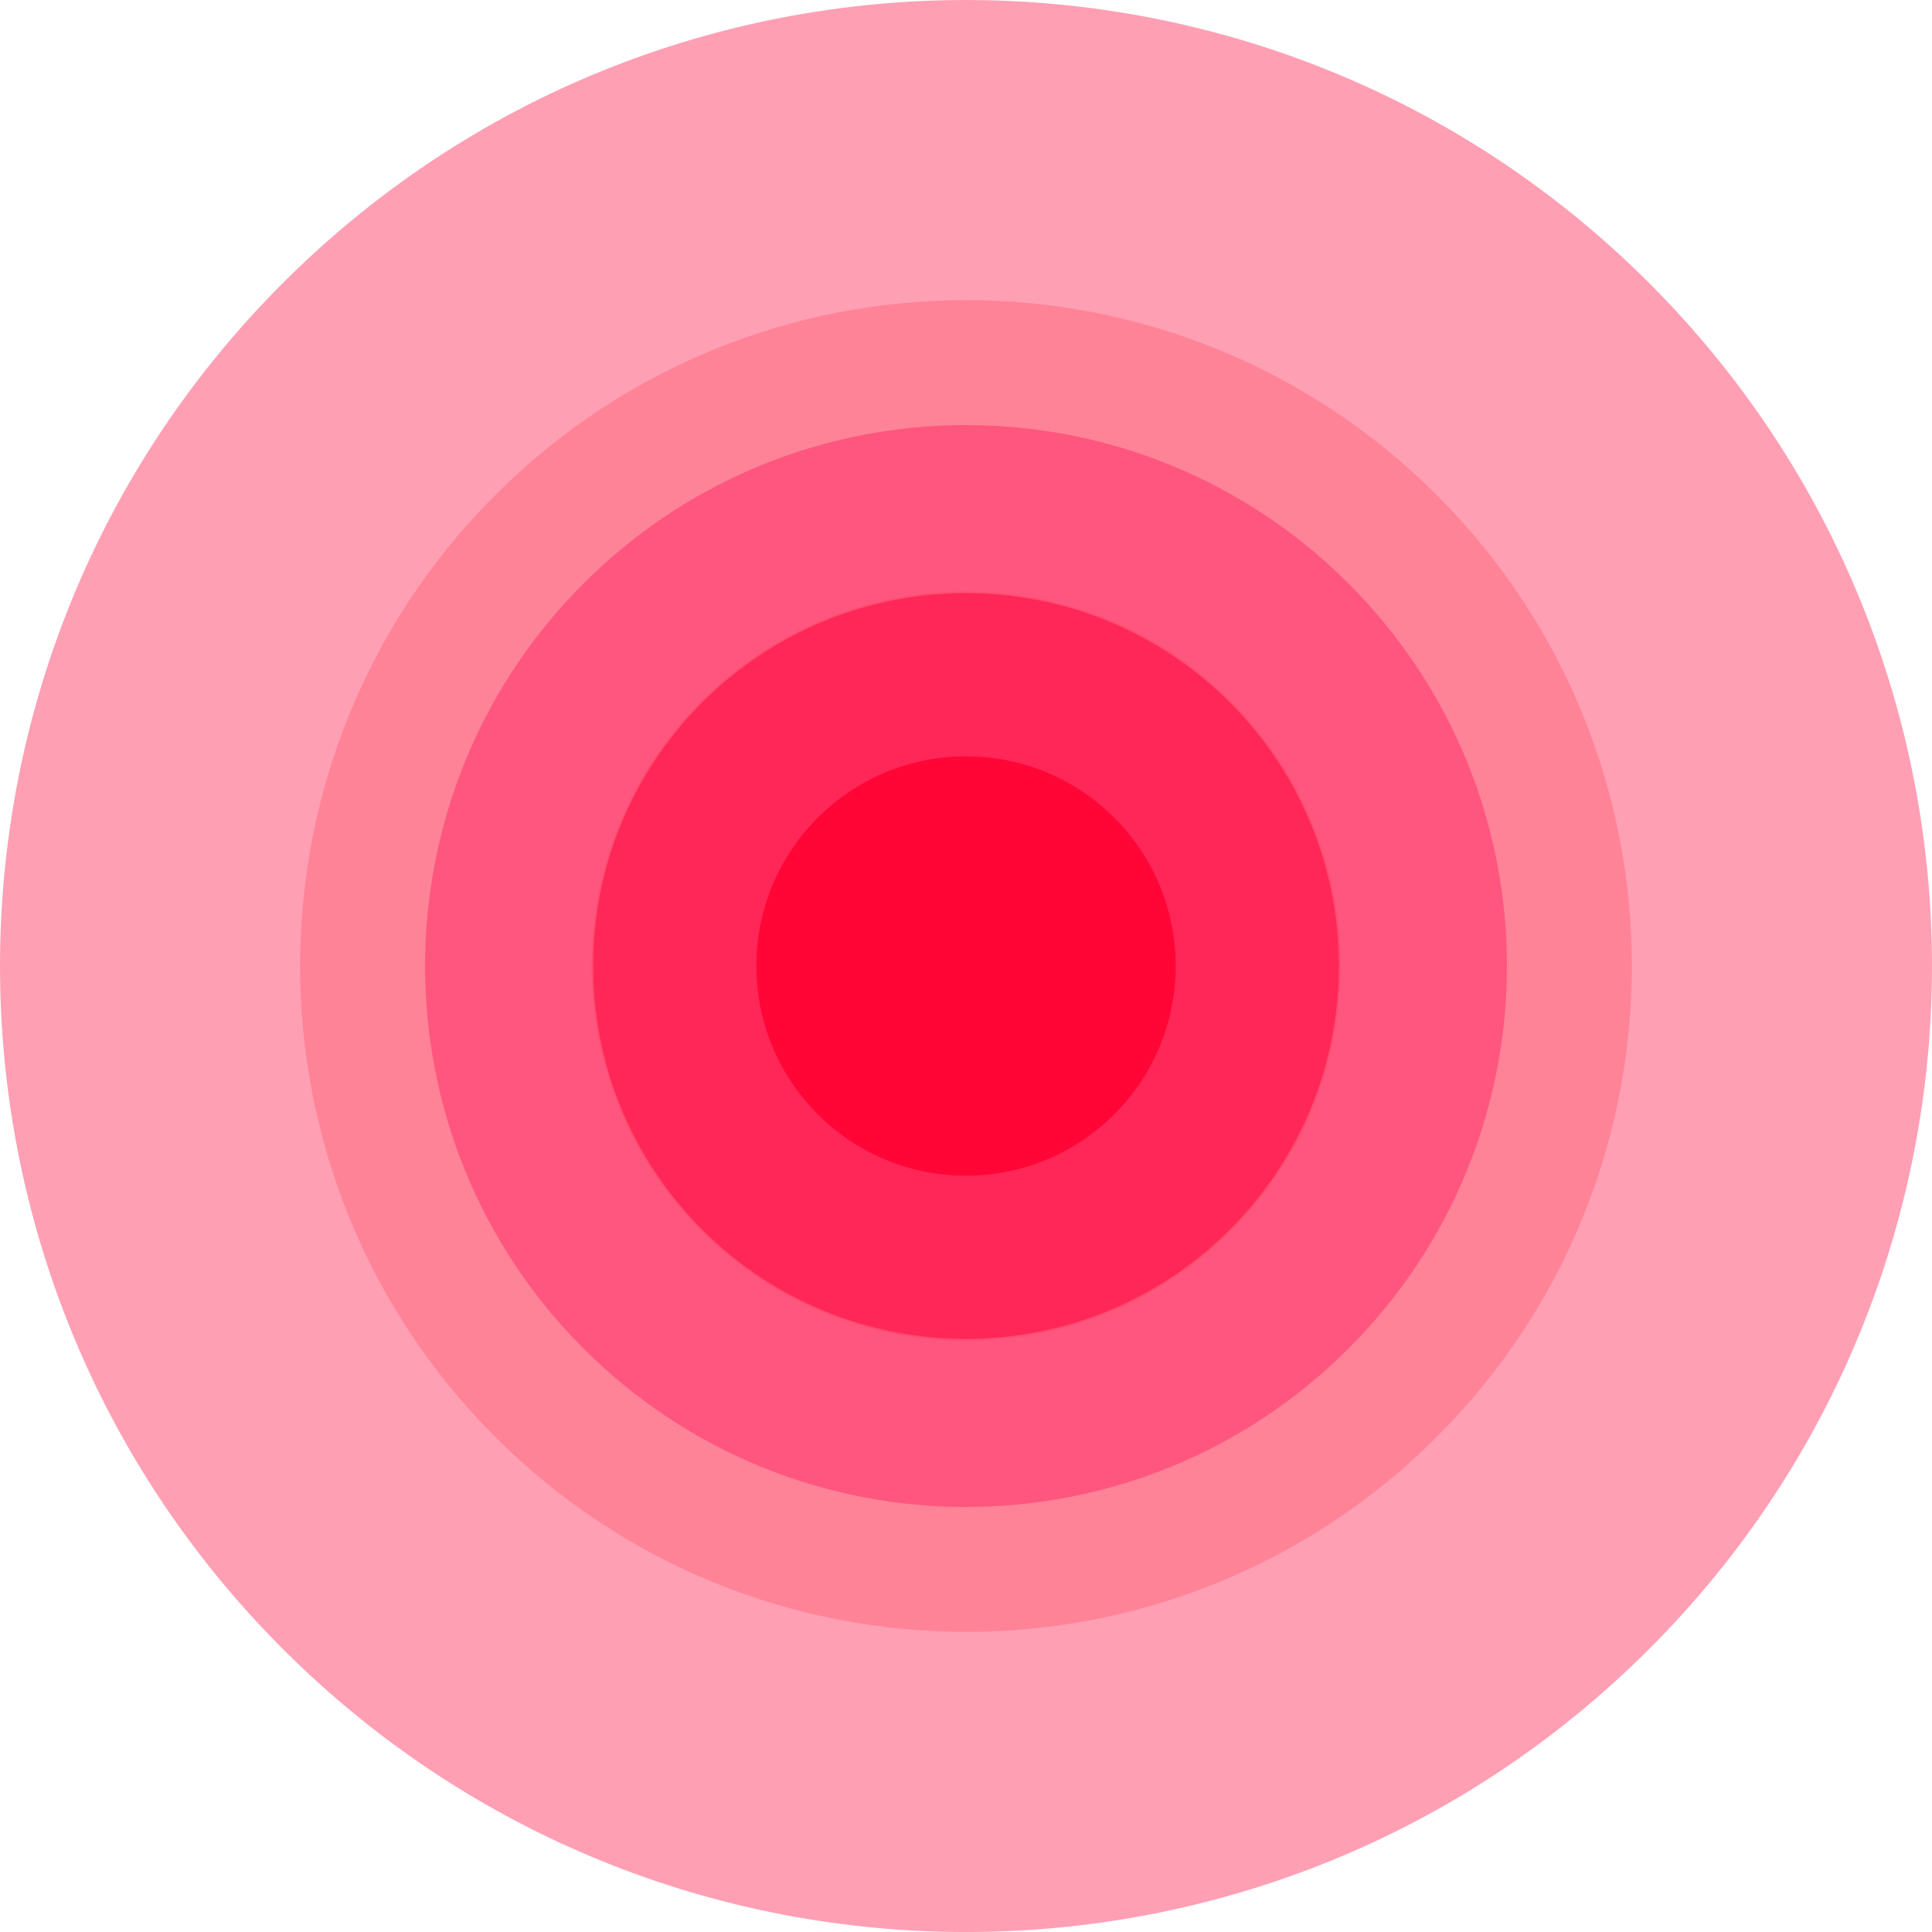
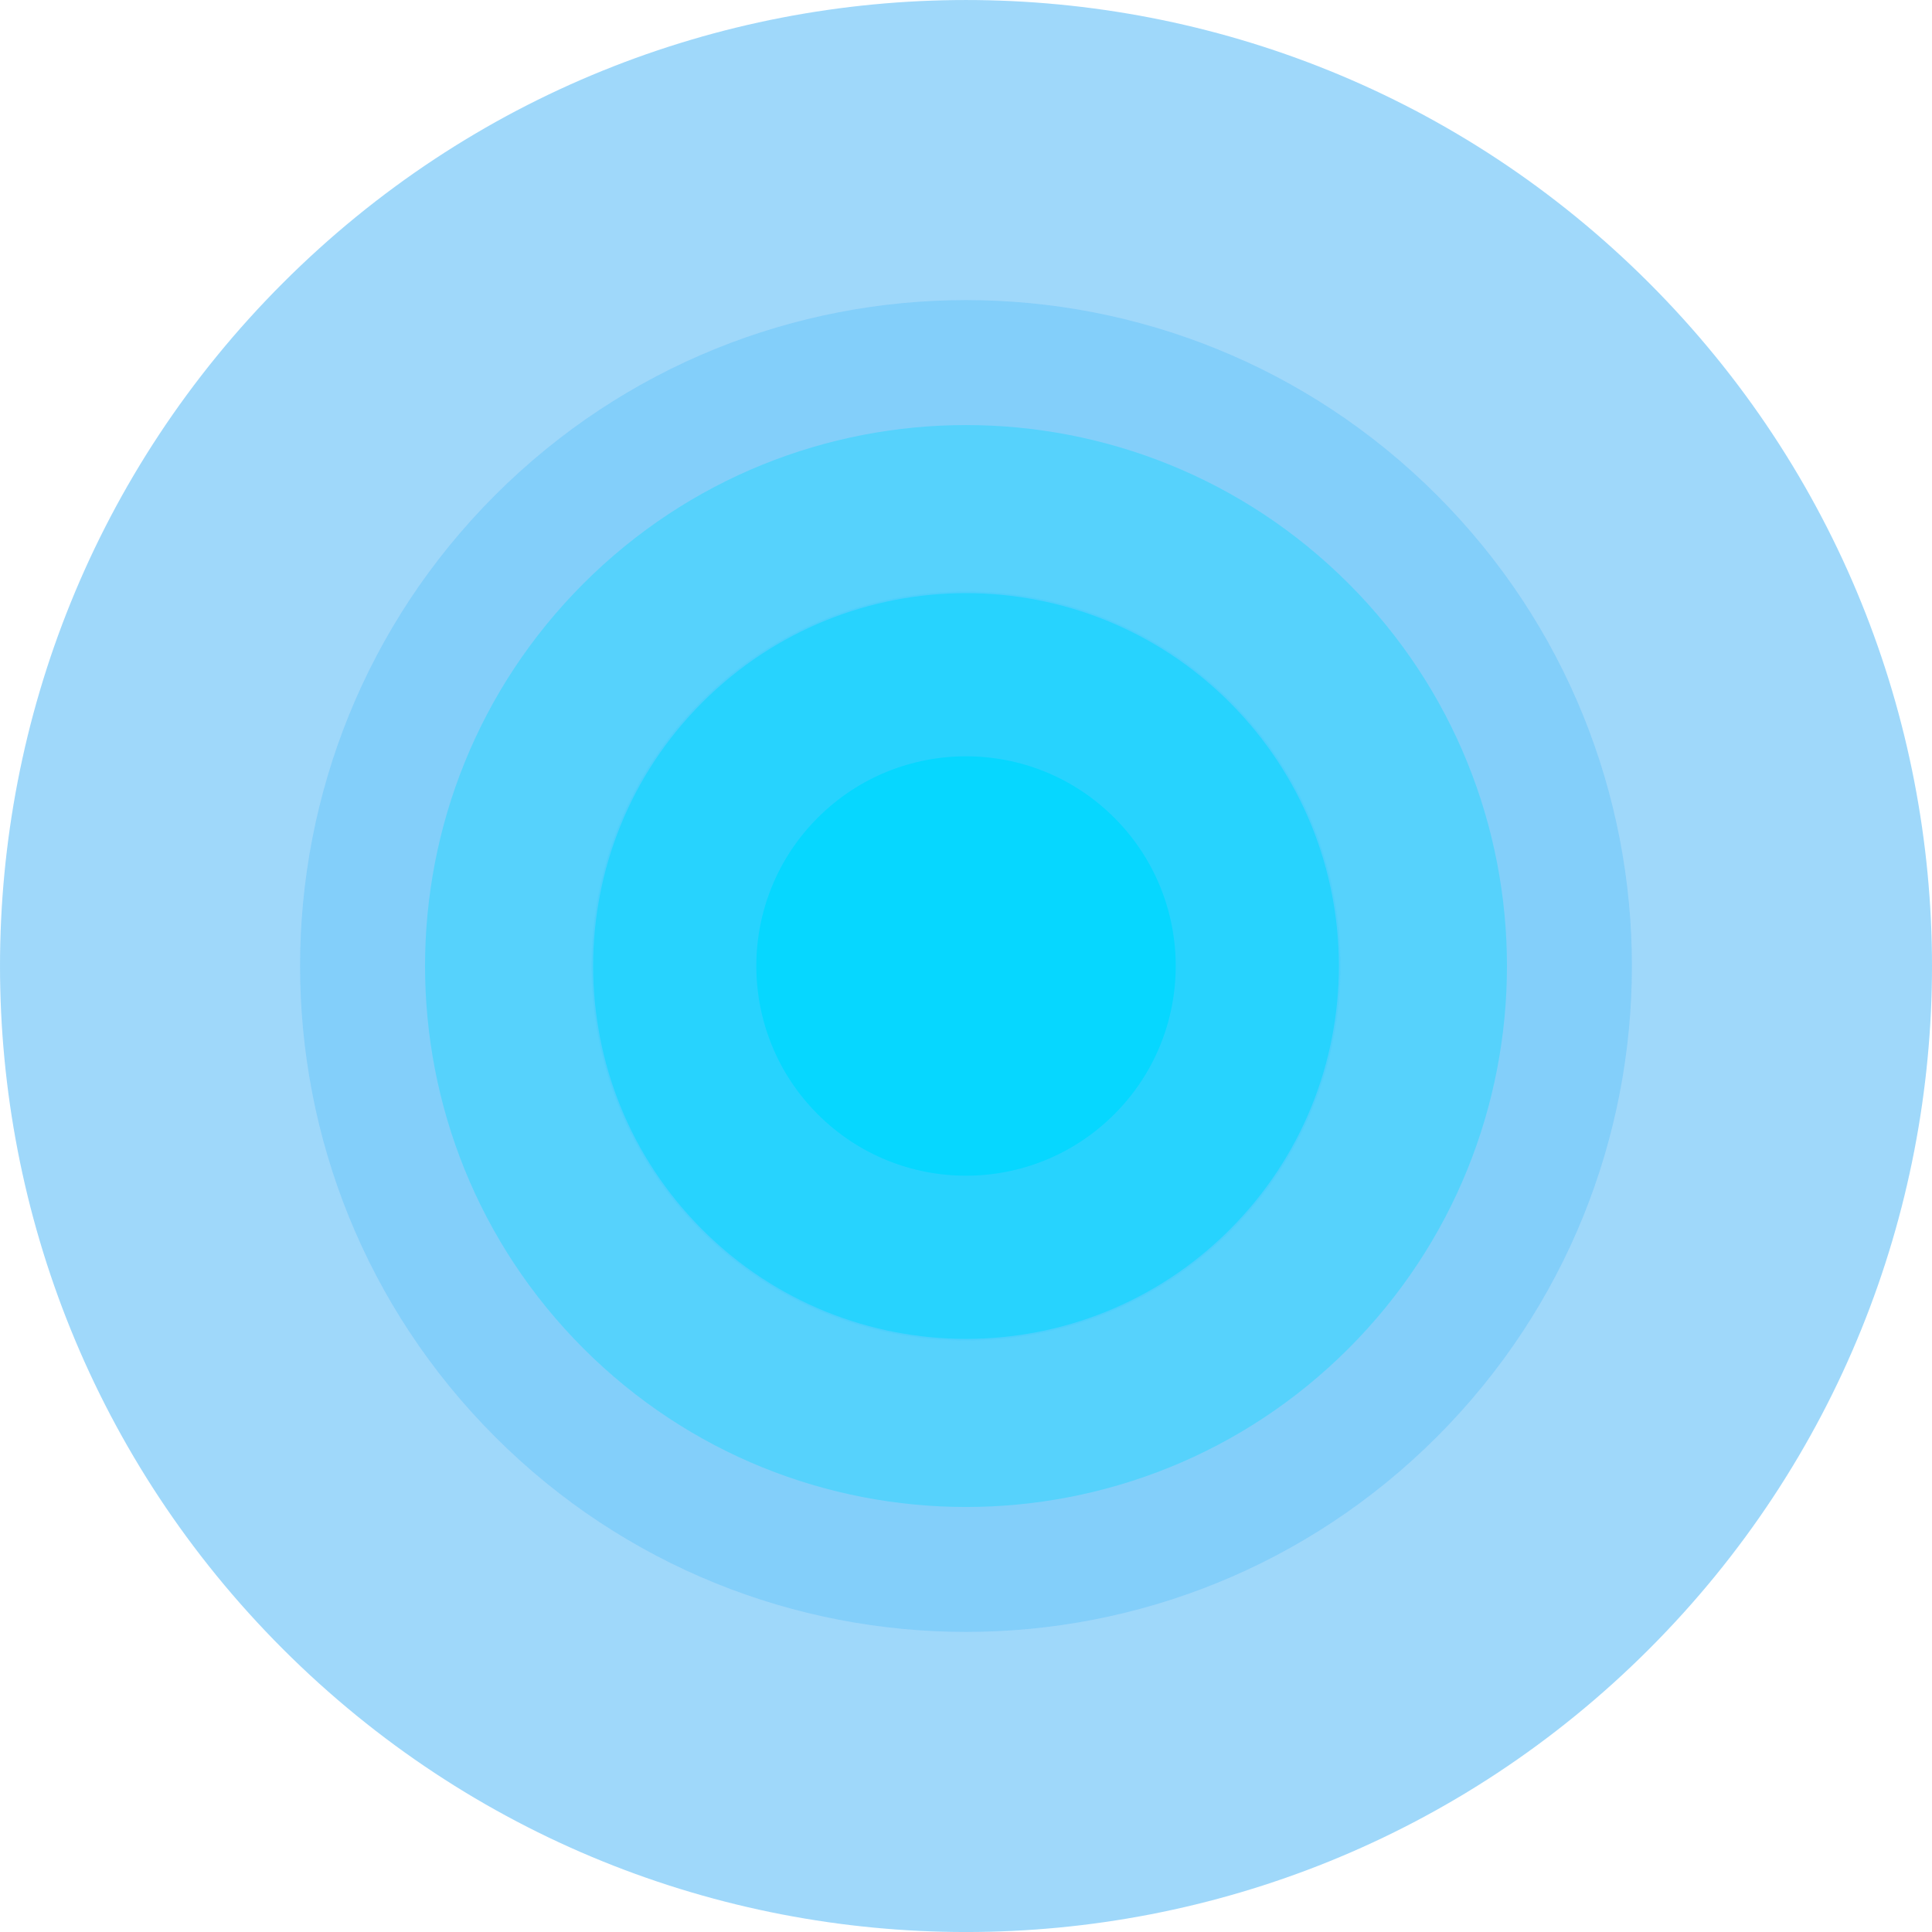
<svg xmlns="http://www.w3.org/2000/svg" width="178.572" height="178.572" viewBox="0 0 178.572 178.572">
  <g id="Raggruppa_35821" data-name="Raggruppa 35821" transform="translate(-732.712 -458.806)">
    <g id="Raggruppa_35819" data-name="Raggruppa 35819" transform="translate(-359.288 -34.287)" opacity="0.534">
-       <path id="Tracciato_17336" data-name="Tracciato 17336" d="M152.421,26.152a89.286,89.286,0,1,1-126.269,0,89.285,89.285,0,0,1,126.269,0" transform="translate(1092 493.094)" fill="#ff0038" opacity="0.705" style="mix-blend-mode: soft-light;isolation: isolate" />
-       <path id="Tracciato_17337" data-name="Tracciato 17337" d="M110.4,23.359a61.548,61.548,0,1,1-87.042,0,61.55,61.55,0,0,1,87.042,0" transform="translate(1114.406 515.499)" fill="#ff0038" opacity="0.705" style="mix-blend-mode: soft-light;isolation: isolate" />
-       <path id="Tracciato_17338" data-name="Tracciato 17338" d="M69.6,20.65a34.612,34.612,0,1,1-48.948,0,34.61,34.61,0,0,1,48.948,0" transform="translate(1136.163 537.255)" fill="#ff0038" opacity="0.695" style="mix-blend-mode: soft-light;isolation: isolate" />
+       <path id="Tracciato_17336" data-name="Tracciato 17336" d="M152.421,26.152a89.286,89.286,0,1,1-126.269,0,89.285,89.285,0,0,1,126.269,0" transform="translate(1092 493.094)" fill="#0097F2" opacity="0.705" style="mix-blend-mode: soft-light;isolation: isolate" />
+       <path id="Tracciato_17337" data-name="Tracciato 17337" d="M110.4,23.359a61.548,61.548,0,1,1-87.042,0,61.55,61.55,0,0,1,87.042,0" transform="translate(1114.406 515.499)" fill="#0097F2" opacity="0.705" style="mix-blend-mode: soft-light;isolation: isolate" />
+       <path id="Tracciato_17338" data-name="Tracciato 17338" d="M69.6,20.65a34.612,34.612,0,1,1-48.948,0,34.61,34.61,0,0,1,48.948,0" transform="translate(1136.163 537.255)" fill="#0097F2" opacity="0.695" style="mix-blend-mode: soft-light;isolation: isolate" />
    </g>
    <g id="Raggruppa_35820" data-name="Raggruppa 35820" transform="translate(-320 5)">
-       <path id="Tracciato_17336-2" data-name="Tracciato 17336" d="M85.353,14.644a50,50,0,1,1-70.709,0,50,50,0,0,1,70.709,0" transform="translate(1092 493.094)" fill="#ff0038" opacity="0.705" style="mix-blend-mode: soft-light;isolation: isolate" />
-       <path id="Tracciato_17337-2" data-name="Tracciato 17337" d="M64.17,15.428a34.466,34.466,0,1,1-48.742,0,34.467,34.467,0,0,1,48.742,0" transform="translate(1102.2 503.294)" fill="#ff0038" opacity="0.705" style="mix-blend-mode: soft-light;isolation: isolate" />
-       <path id="Tracciato_17338-2" data-name="Tracciato 17338" d="M43.6,16.189a19.382,19.382,0,1,1-27.41,0,19.381,19.381,0,0,1,27.41,0" transform="translate(1112.105 513.198)" fill="#ff0038" opacity="0.996" style="mix-blend-mode: soft-light;isolation: isolate" />
+       <path id="Tracciato_17336-2" data-name="Tracciato 17336" d="M85.353,14.644a50,50,0,1,1-70.709,0,50,50,0,0,1,70.709,0" transform="translate(1092 493.094)" fill="#0097F2" opacity="0.705" style="mix-blend-mode: soft-light;isolation: isolate" />
+       <path id="Tracciato_17337-2" data-name="Tracciato 17337" d="M64.17,15.428a34.466,34.466,0,1,1-48.742,0,34.467,34.467,0,0,1,48.742,0" transform="translate(1102.2 503.294)" fill="#0097F2" opacity="0.705" style="mix-blend-mode: soft-light;isolation: isolate" />
+       <path id="Tracciato_17338-2" data-name="Tracciato 17338" d="M43.6,16.189a19.382,19.382,0,1,1-27.41,0,19.381,19.381,0,0,1,27.41,0" transform="translate(1112.105 513.198)" fill="#0097F2" opacity="0.996" style="mix-blend-mode: soft-light;isolation: isolate" />
    </g>
  </g>
</svg>
